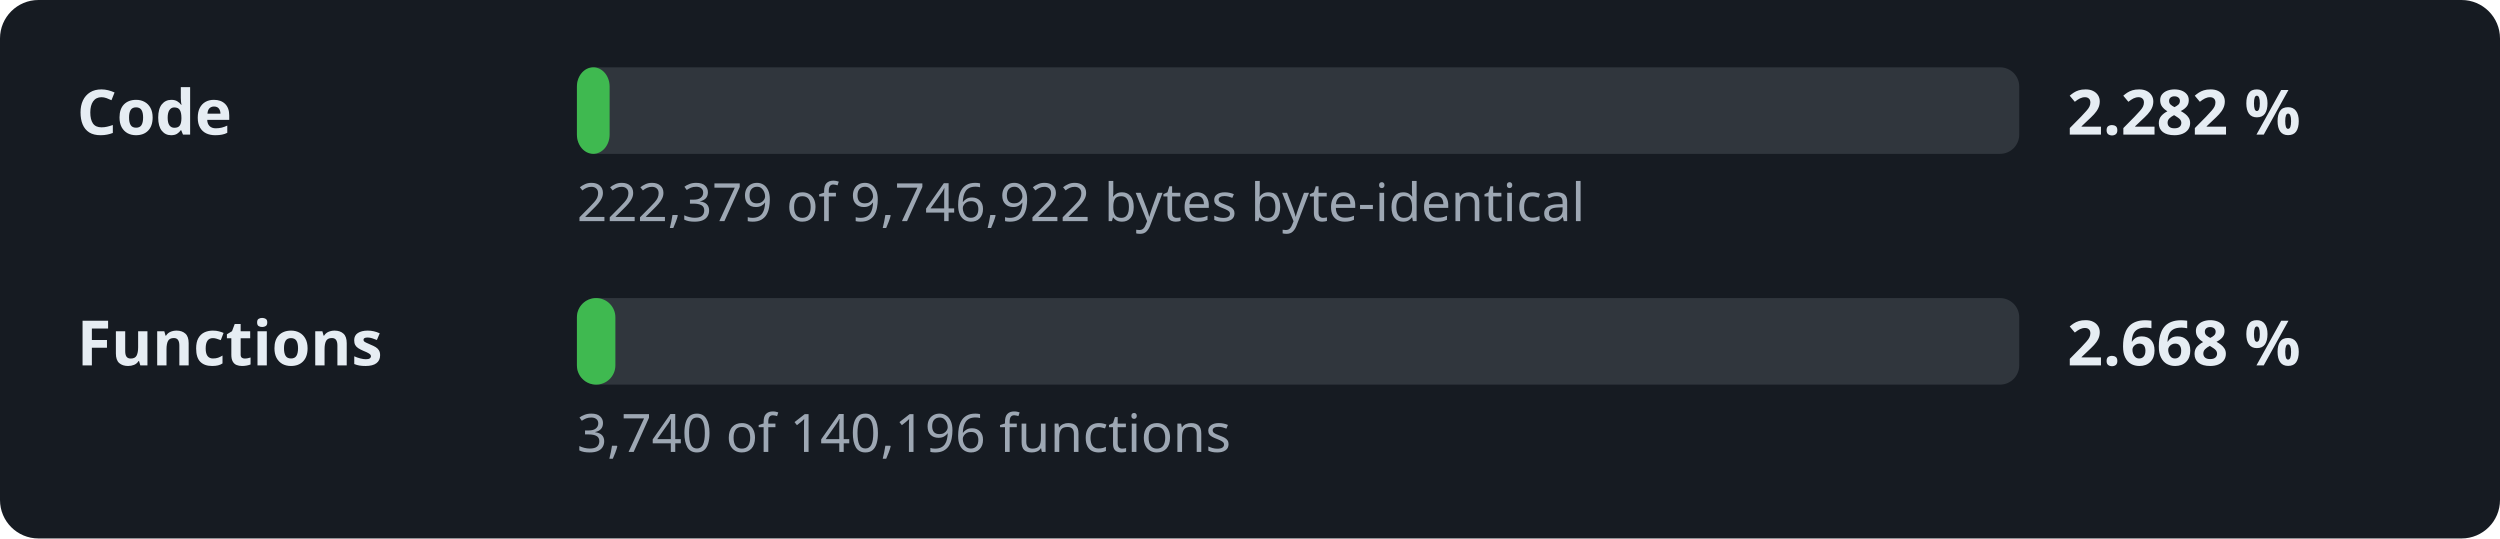
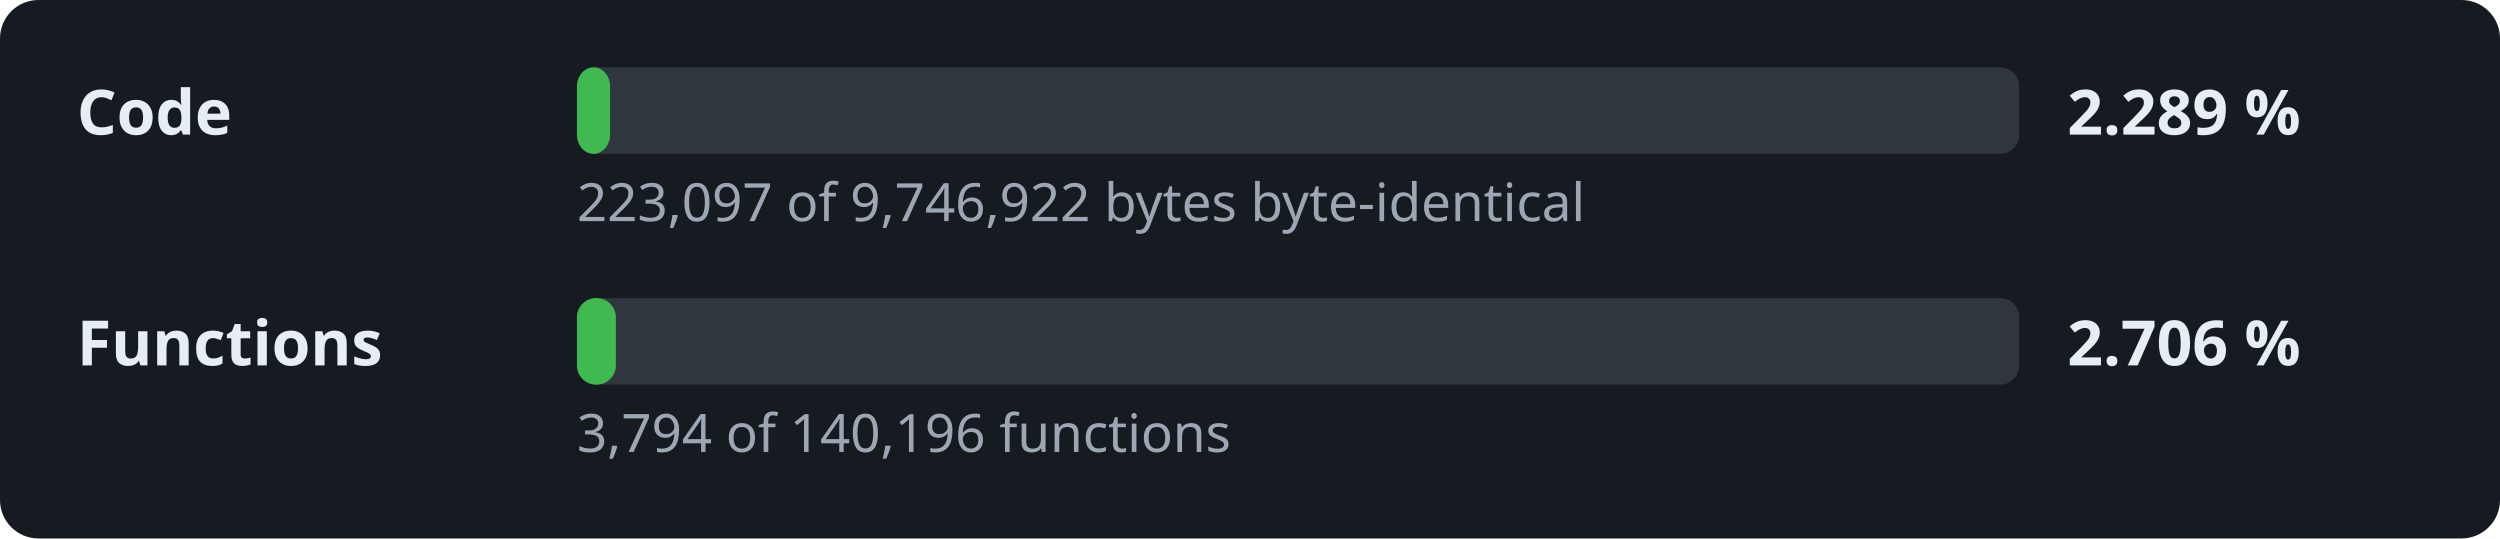
- <svg xmlns="http://www.w3.org/2000/svg" width="520" height="112" viewBox="0 0 520 112" role="img" aria-label="Decompilation progress: 2.282 % of the code">
+ <svg xmlns="http://www.w3.org/2000/svg" width="520" height="112" viewBox="0 0 520 112" role="img" aria-label="Decompilation progress: 2.289 % of the code">
  <style>.l,.v{font:600 13px sans-serif;fill:#e6edf3}.d{font:11px sans-serif;fill:#9da7b3}.t{fill:#30363d}.f{fill:#3fb950}</style>
  <rect width="520" height="112" rx="8" fill="#161b22" />
  <text x="16" y="28" class="l">Code</text>
  <rect x="120" y="14" width="300" height="18" rx="4" class="t" />
-   <rect x="120" y="14" width="6.8" height="18" rx="4" class="f" />
-   <text x="430" y="28" class="v">2.282 %</text>
-   <text x="120" y="46" class="d">222,379 of 9,746,922 bytes byte-identical</text>
+   <rect x="120" y="14" width="6.9" height="18" rx="4" class="f" />
+   <text x="430" y="28" class="v">2.289 %</text>
+   <text x="120" y="46" class="d">223,097 of 9,746,922 bytes byte-identical</text>
  <text x="16" y="76" class="l">Functions</text>
  <rect x="120" y="62" width="300" height="18" rx="4" class="t" />
-   <rect x="120" y="62" width="8.0" height="18" rx="4" class="f" />
-   <text x="430" y="76" class="v">2.668 %</text>
-   <text x="120" y="94" class="d">3,740 of 140,196 functions</text>
+   <rect x="120" y="62" width="8.1" height="18" rx="4" class="f" />
+   <text x="430" y="76" class="v">2.706 %</text>
+   <text x="120" y="94" class="d">3,794 of 140,196 functions</text>
</svg>
